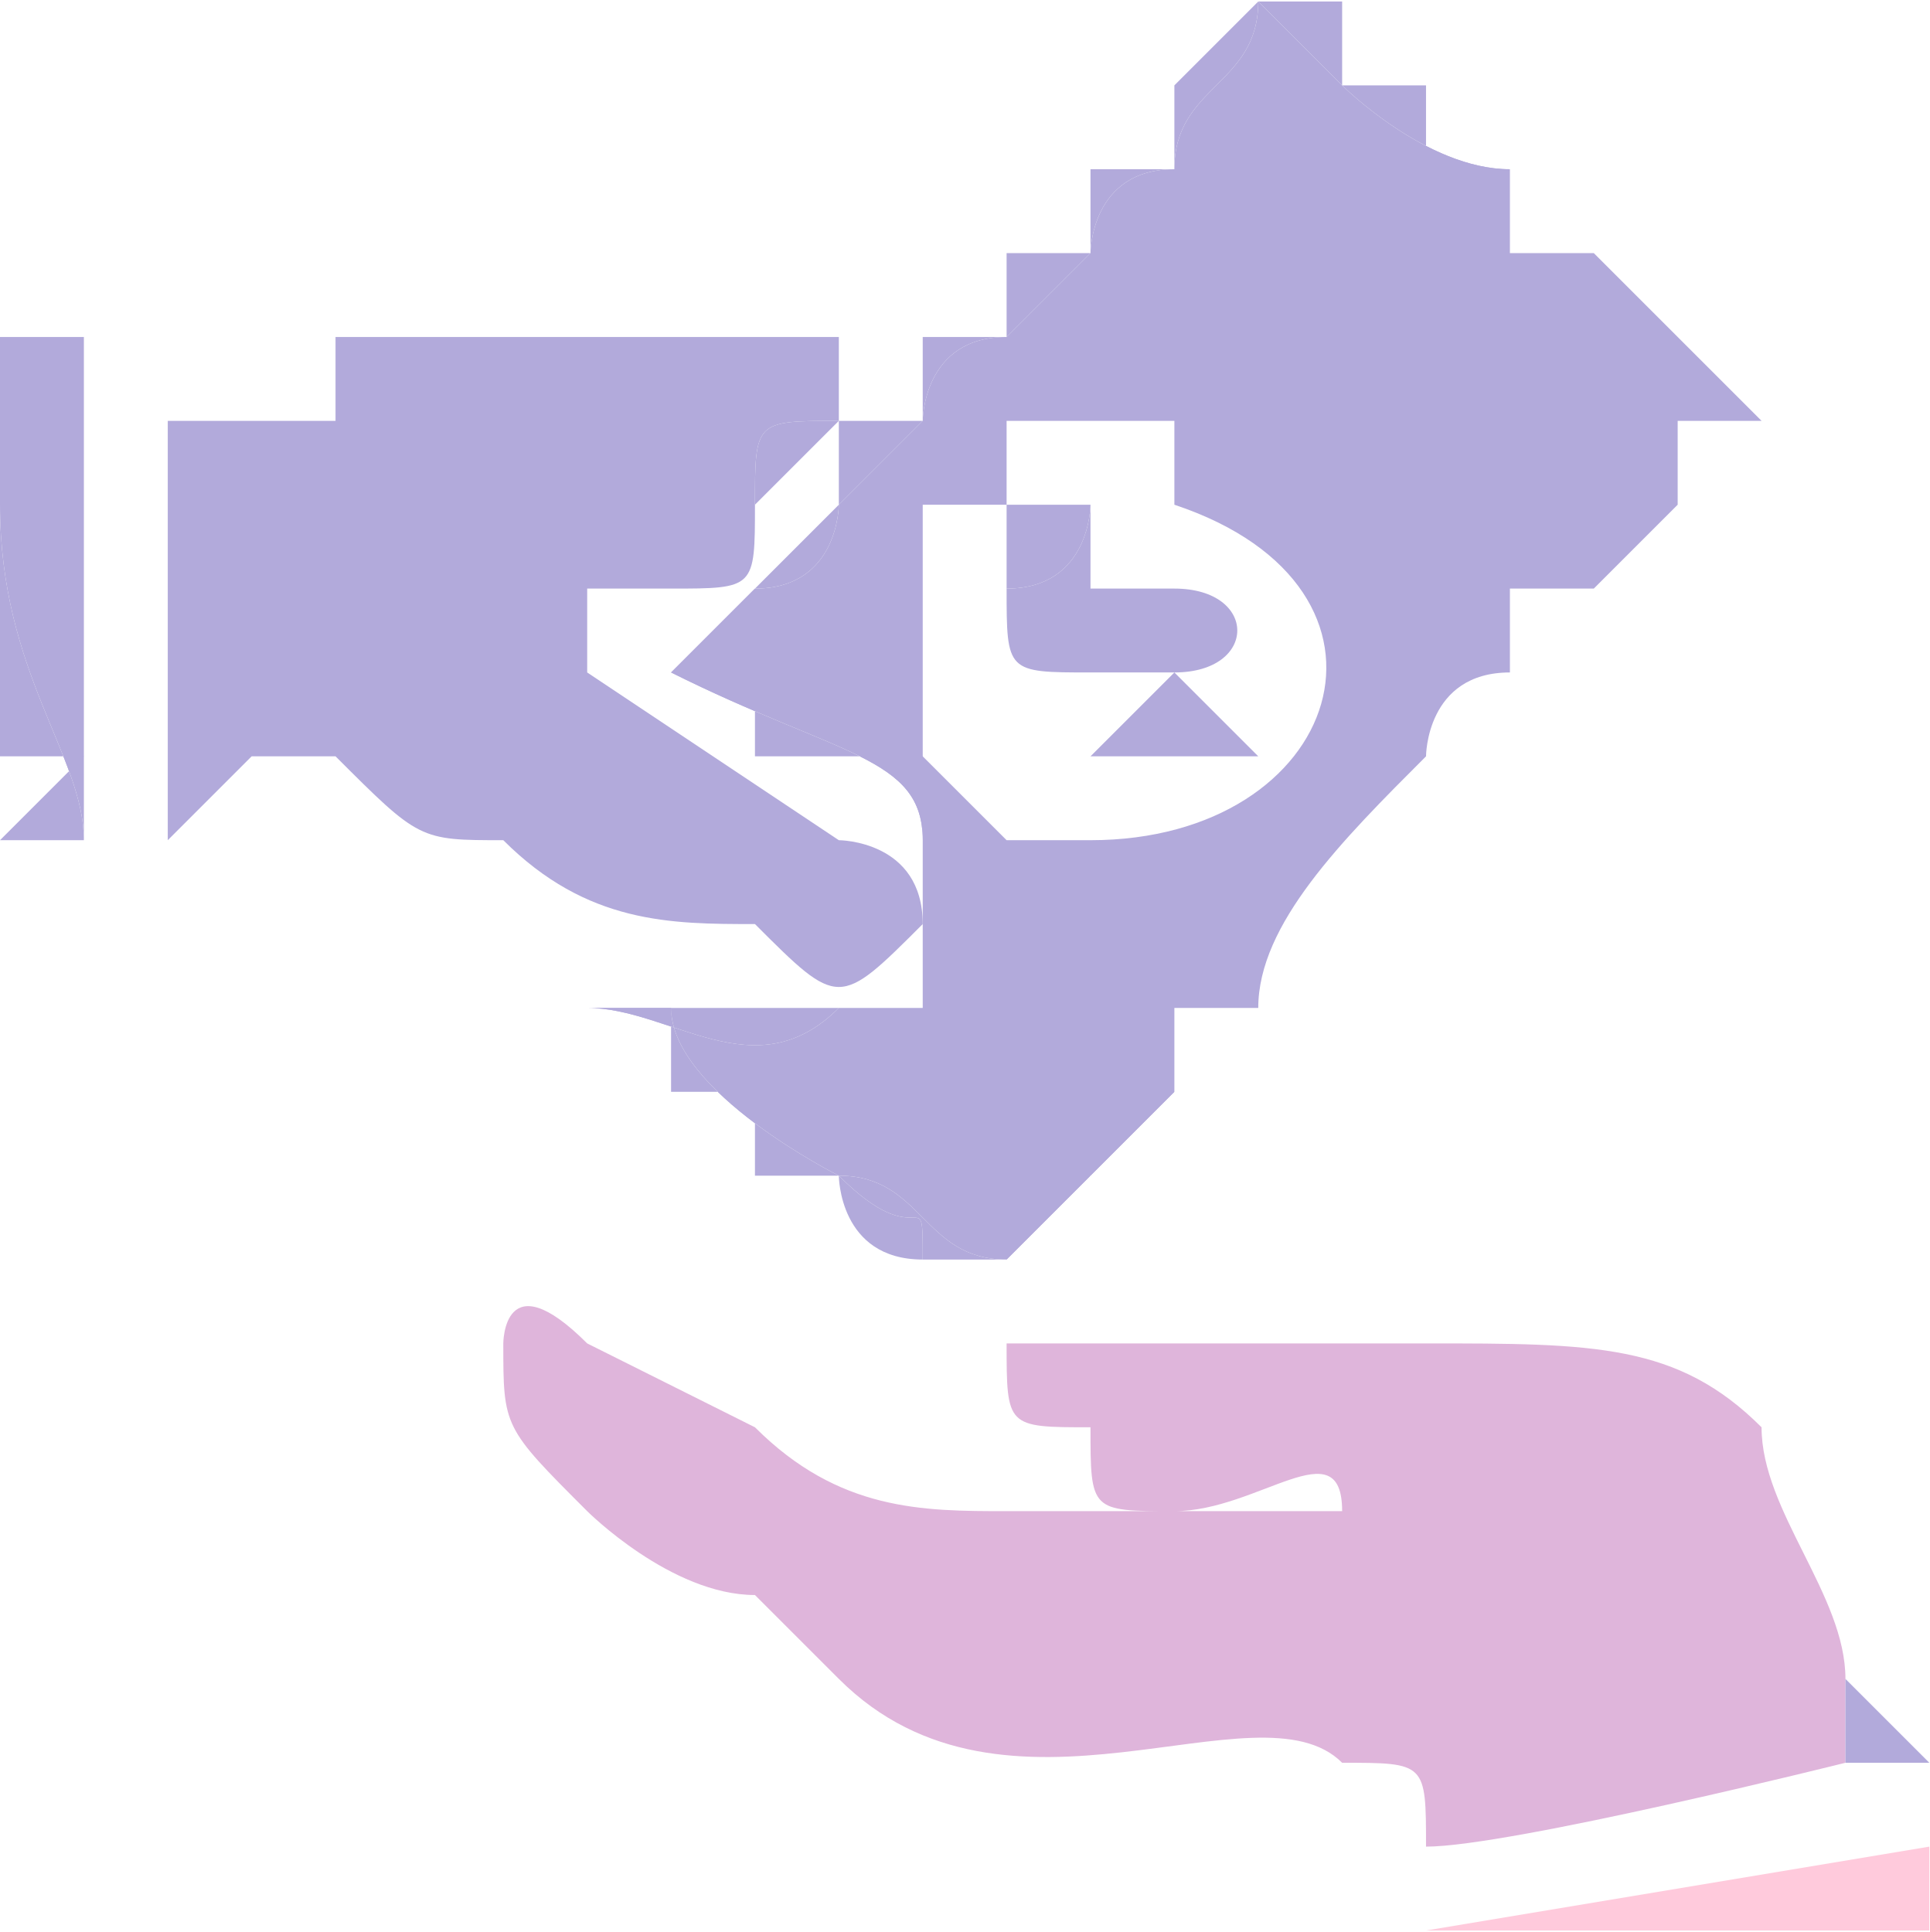
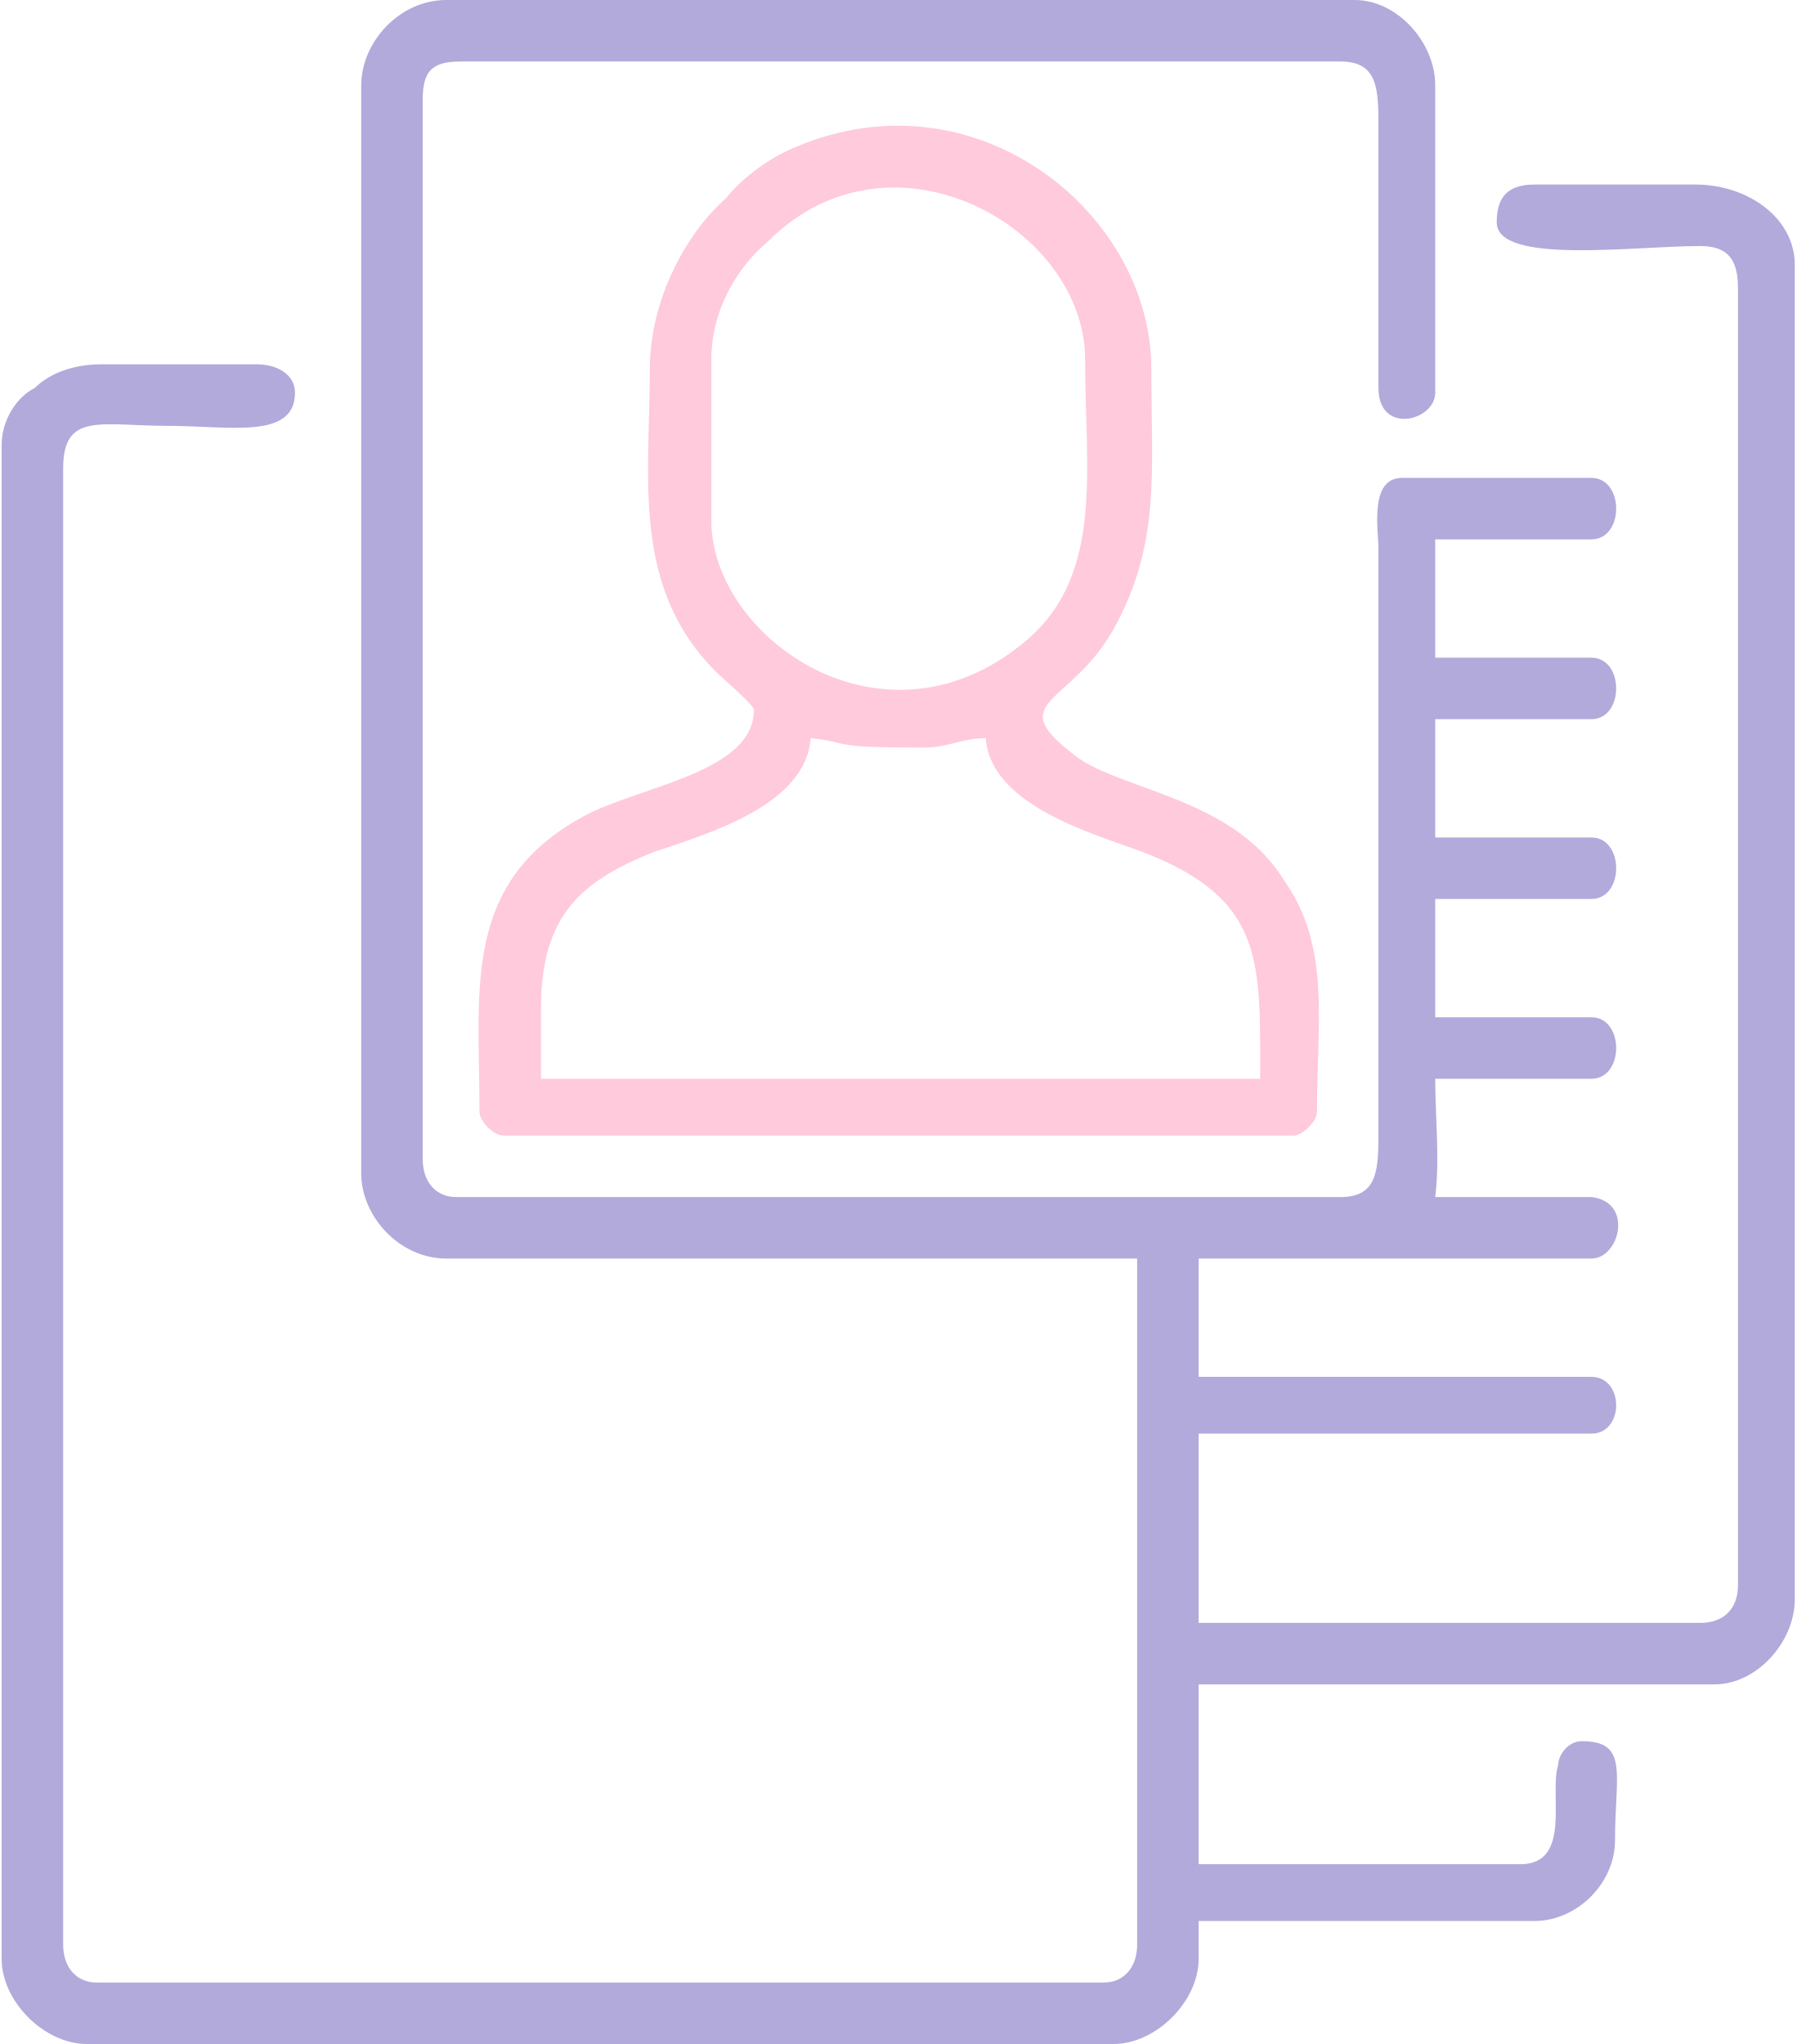
- <svg xmlns="http://www.w3.org/2000/svg" xml:space="preserve" width="6.446mm" height="6.456mm" version="1.1" style="shape-rendering:geometricPrecision; text-rendering:geometricPrecision; image-rendering:optimizeQuality; fill-rule:evenodd; clip-rule:evenodd" viewBox="0 0 23 23">
+ <svg xmlns="http://www.w3.org/2000/svg" xml:space="preserve" width="25.4mm" height="28.899mm" version="1.1" style="shape-rendering:geometricPrecision; text-rendering:geometricPrecision; image-rendering:optimizeQuality; fill-rule:evenodd; clip-rule:evenodd" viewBox="0 0 379 432">
  <defs>
    <style type="text/css">
   
    .fil0 {fill:#B2AADB}
-     .fil1 {fill:#DFB5DB}
-     .fil2 {fill:#FFCADC}
+     .fil1 {fill:#FFCADC}
   
  </style>
  </defs>
  <g id="Layer_x0020_1">
-     <path class="fil0" d="M11 15c0,0 0,0 1,0l0 0 0 0 -1 0zm3 -2c0,-1 0,-1 0,-1 0,0 0,0 0,0 0,0 0,0 0,0l0 0c0,0 0,0 0,0 0,0 0,0 0,0l1 0c0,-1 1,-2 2,-3 0,0 0,-1 1,-1l0 -1c0,0 0,0 1,0 0,0 0,0 0,0l1 -1c0,-1 0,-1 0,-1 0,0 0,0 1,0 -1,-1 -1,-1 -1,-1l-1 -1c0,0 -1,0 -1,0 0,0 0,-1 0,-1 0,0 0,0 -1,0 0,0 0,0 0,0l0 0c0,0 0,0 0,0 0,0 0,0 0,0l1 0c-1,0 -2,-1 -2,-1 0,0 -1,-1 -1,-1l0 0c0,0 0,0 0,0 0,1 -1,1 -1,2 -1,0 -1,1 -1,1 0,0 -1,1 -1,1 -1,0 -1,1 -1,1 0,0 -1,1 -1,1l-2 2c2,1 3,1 3,2 0,1 0,1 0,2 0,0 0,0 0,0 0,0 -1,0 -1,0 -1,1 -2,0 -3,0 1,0 1,0 1,0 0,0 0,0 0,0 0,1 2,2 2,2 0,0 0,0 0,0 1,0 1,1 2,1 0,0 2,-2 2,-2zm-3 2l0 0c0,0 0,0 0,0zm-1 -1c0,0 0,1 1,1l0 0c0,0 0,0 0,0 0,0 0,0 0,0 0,-1 0,0 -1,-1zm-1 0l1 0c0,0 0,0 0,0 0,0 0,0 -1,0zm-1 -1c0,0 0,0 0,0l1 0c0,0 0,0 -1,0zm0 -1c0,1 0,0 0,1 0,0 0,0 0,0 0,0 0,0 0,0 0,0 0,0 0,0 0,0 0,0 0,0l0 -1zm-1 0c1,0 0,0 1,0 -1,0 0,0 -1,0zm1 0l-1 0 0 0c0,0 0,0 1,0zm0 0l0 0 0 0zm0 0l0 0 0 0zm0 0l0 0 0 0zm0 0l0 0 0 0zm1 0c0,0 0,0 0,0 0,0 0,0 0,0zm0 0c0,0 0,0 0,0 0,0 0,0 0,0zm1 0l-1 0c1,0 1,0 1,0zm0 0l0 0 0 0zm0 0c1,0 0,0 1,0 -1,0 -1,0 -1,0zm1 0c0,0 0,0 0,0l0 0zm0 0c0,0 0,0 0,-1l0 1zm0 0l0 -1 0 1zm0 -1c0,0 0,0 0,0 0,0 0,0 0,0zm0 0c0,0 0,0 0,0l0 0zm0 -1c0,0 0,0 0,0l0 0zm0 0c0,0 0,0 0,0 0,0 0,0 0,0zm0 0c0,0 0,0 0,0 0,0 0,0 0,0zm0 -1l0 1c0,-1 0,-1 0,-1zm-1 0c0,0 0,0 0,0l1 0c0,0 0,0 0,0l-1 0zm0 0c0,0 0,0 0,0l0 0zm0 0c0,0 0,0 0,0 0,0 0,0 0,0zm0 0l0 0 0 0zm0 0c0,0 0,0 0,0l0 0zm0 0c0,0 0,0 0,0 0,0 -1,0 0,0zm0 0c-1,0 0,0 -1,0 0,0 0,0 1,0zm-1 -1c0,0 0,1 0,1l0 -1zm0 0c0,0 0,0 0,0l0 0zm0 0c0,0 0,0 0,0 0,0 0,0 0,0zm0 0l0 0 0 0zm-1 0l1 0c0,0 0,0 -1,0l0 0 0 0zm1 -1c0,0 0,0 0,1 0,0 0,0 0,0 -1,0 -1,0 -1,0 1,0 1,0 1,0 0,-1 0,0 0,-1zm0 0c0,0 0,0 0,0 0,0 0,0 0,0l0 0c0,0 0,0 0,0 0,0 0,0 0,0l0 0zm1 -1l-1 1c0,0 0,0 0,0 0,0 0,0 0,0 1,0 1,-1 1,-1zm0 -1c0,1 0,0 0,1 0,0 0,0 0,0l0 0c0,0 0,0 0,0 0,0 0,0 0,0l0 -1zm1 0l0 0 0 -1 0 0c0,0 0,0 0,0 0,0 0,0 0,1 0,0 0,0 0,0 0,0 0,0 0,0 0,0 0,0 0,0 0,0 0,0 0,0zm1 -1l0 0c0,0 0,0 0,0 -1,0 -1,0 0,0 -1,0 -1,0 -1,0 0,0 0,0 0,0 0,0 0,0 0,0 0,0 0,0 0,0 1,0 0,0 0,0l1 0 0 0zm0 0l0 0 0 -1c0,0 0,0 0,1 0,0 0,0 0,0 0,0 0,0 0,0 0,0 0,0 0,0 0,0 0,0 0,0 0,0 0,0 0,0l0 0 0 0zm0 -1l0 0 0 0c0,0 0,0 0,0 0,0 0,0 0,0 0,0 0,0 0,0l0 0c0,0 0,0 0,0 0,0 0,0 0,0l0 0 0 0zm1 -1c0,0 0,0 0,1 0,0 0,0 0,0 0,0 0,0 0,0l0 -1zm0 0l0 0 0 0c0,0 0,0 0,0 0,0 0,0 0,0 0,0 0,0 0,0 0,0 0,0 0,0 0,0 0,0 0,0l0 0c0,0 0,1 0,0 0,0 0,0 0,0l0 0 0 0zm1 0l0 0 0 -1c0,0 0,0 0,1 0,0 0,0 0,0 -1,0 -1,0 0,0 -1,0 -1,0 -1,0 0,0 0,0 0,0 0,0 0,0 0,0l1 0 0 0zm0 -1l0 0 0 0c0,0 0,0 0,0 0,0 0,0 0,0 0,0 0,0 0,0 0,0 0,0 0,0 0,0 0,0 0,0 0,0 0,1 0,0l0 0 0 0zm0 0l0 0 0 0c0,0 0,0 0,0 0,0 0,0 0,0 0,0 0,0 0,0l0 0c0,0 0,0 0,0 0,0 0,0 0,0l0 0 0 0zm1 -1c0,0 0,0 0,0 0,0 0,0 0,0 0,0 0,0 0,0l0 0zm0 0l0 0 0 0c0,0 0,0 0,0l1 0 0 1 0 0c0,0 0,0 0,0 0,0 0,0 0,0 0,-1 0,0 0,0 0,-1 0,-1 0,-1 0,0 0,0 -1,0 0,0 0,0 0,0l0 0c0,0 0,0 0,0 0,0 0,0 0,0 0,0 0,0 0,0l0 0 0 0 0 0 0 0zm1 1l0 0 0 0c0,0 0,0 0,0 0,0 0,0 0,0 0,0 0,0 0,0 0,0 0,0 0,0l0 0 0 0zm1 0l0 0 0 0c0,0 0,0 0,0 0,0 0,0 -1,0 0,0 1,0 0,0l0 0c0,0 0,0 0,0 0,0 0,0 0,0l1 0 0 0zm0 1c0,0 0,0 0,0 0,0 0,0 0,0 0,0 0,0 0,0l0 0zm-4 11c1,0 0,0 1,0 0,0 0,0 0,0 0,0 -1,0 -1,0zm0 1c0,0 0,0 0,0l0 -1c0,1 0,1 0,1zm0 0c0,0 0,0 0,0l0 0c0,0 0,0 0,0zm-1 1l0 0c0,0 0,0 0,0 0,-1 0,-1 0,-1 0,0 0,0 0,1zm0 0l0 0c0,0 0,0 0,0zm3 -6l0 1c0,0 0,0 0,0 0,0 0,0 0,0 0,0 0,-1 0,-1zm-4 0c0,0 0,0 0,0 0,0 0,-1 0,-2 0,0 0,-1 0,-1 0,0 0,0 0,0 0,0 0,0 1,0 0,0 0,0 0,-1 1,0 1,0 2,0 0,0 0,0 0,1 3,1 2,4 -1,4 0,0 0,0 -1,0 0,0 -1,-1 -1,-1zm4 0c1,0 0,0 0,0 0,0 0,0 0,0zm0 0c1,0 1,0 1,0 -1,0 -1,0 -1,0zm1 0l0 0 0 0zm0 -1l0 0c0,0 0,0 0,0zm0 -1c0,0 0,0 0,0l0 0zm0 0l0 0 0 0zm0 0c0,0 0,0 -1,0 0,0 0,0 1,0zm-1 0l0 0 0 0zm0 0c0,-1 0,0 0,-1 0,1 0,1 0,1zm0 -1l0 0c0,0 0,0 0,0 0,0 0,0 0,0zm-1 0c0,0 0,0 1,0l-1 0zm0 0c0,-1 0,-1 0,0l0 0zm0 -1l0 0 0 0zm-3 1c0,0 0,0 0,0l0 0zm0 1c0,0 0,-1 0,0l0 0zm0 0l0 0 0 0zm0 0l0 0c0,0 0,0 0,0zm0 1c0,0 0,0 0,0l0 0zm0 0l0 1 0 -1zm0 1c0,0 0,0 0,0l0 0zm0 0c0,0 0,0 0,0l0 0zm1 1c0,0 0,0 0,0 0,0 0,0 0,0zm0 0c0,0 0,0 0,0 0,0 0,0 0,0zm0 0c0,0 0,0 0,0 0,0 0,0 0,0zm2 0l-1 0c0,0 0,0 0,0 0,0 1,0 1,0 0,0 0,0 0,0zm0 0c0,0 0,0 0,0l0 0zm0 0c1,0 1,0 1,0l-1 0z" />
-     <path class="fil1" d="M22 21c0,0 0,0 0,0 0,0 0,0 0,0l1 0c0,0 -1,0 -1,0 0,0 0,0 0,-1 0,-1 -1,-2 -1,-3 -1,-1 -2,-1 -4,-1 -1,0 -2,0 -3,0 -1,0 -2,0 -2,0 0,1 0,1 1,1 0,1 0,1 1,1 1,0 2,-1 2,0 -1,0 -3,0 -4,0 -1,0 -2,0 -3,-1 0,0 -2,-1 -2,-1 -1,-1 -1,0 -1,0 0,1 0,1 1,2 0,0 1,1 2,1l1 1c2,2 5,0 6,1 1,0 1,0 1,1 1,0 5,-1 5,-1z" />
-     <path class="fil0" d="M9 6c0,0 0,0 0,0 0,0 0,0 0,0l0 0c0,-1 0,0 0,0 0,-1 0,-1 1,-1 0,0 0,0 0,0 0,0 0,0 0,0l0 0c0,0 0,0 0,0l0 0 0 0c0,0 0,0 0,0 0,0 0,0 0,0l0 -1c0,1 0,1 0,0 0,0 0,0 0,0l0 0c0,0 0,0 0,0 0,0 0,0 0,0l0 0c0,0 0,0 0,0 0,0 0,0 0,0 0,0 0,0 0,0 0,0 0,0 0,0l0 0c0,0 -1,0 -1,0l0 0 0 0c0,0 0,0 0,0l0 0c0,0 0,0 0,0l0 0 0 0c0,0 0,0 0,0 0,0 -1,0 -1,0 0,0 0,0 0,0l0 0c0,0 0,0 0,0 0,0 0,0 0,0l0 0 0 0c0,0 0,0 0,0l0 0c-1,0 -1,0 -1,0 0,0 0,0 0,0 0,0 0,0 0,0l-1 0 1 0c0,0 0,0 0,0 -1,0 -1,0 -1,0 0,0 0,0 0,0l0 0 0 0c-1,0 0,0 -1,0l0 0 0 0c0,0 0,0 0,0l0 0 0 0c0,0 0,0 0,0l0 0 0 0c-1,0 0,0 0,0l-1 0 1 0c-1,0 -1,0 -1,0 0,0 0,0 0,1l0 0c0,0 0,0 0,-1 0,1 0,0 0,1l0 0c0,0 0,0 0,0 -1,0 0,0 0,0l-1 0 0 0c0,0 0,0 0,0 0,0 0,0 0,0l0 0 0 0 -1 0c0,1 0,4 0,5l1 -1 0 0c0,0 1,0 1,0 1,1 1,1 2,1 1,1 2,1 3,1 1,1 1,1 2,0 0,-1 -1,-1 -1,-1l-3 -2c0,0 0,0 0,0 0,-1 0,-1 0,-1 0,0 0,0 0,0 0,0 1,0 1,0 0,0 0,0 0,0l0 0 0 0c0,0 0,0 0,0l0 0c1,0 1,0 1,-1l-1 1 1 -1c0,0 0,0 0,0 0,0 0,0 0,0z" />
-     <polygon class="fil2" points="17,23 23,23 23,22 17,23 " />
-     <path class="fil0" d="M0 6l0 0 0 0c0,2 1,3 1,4l0 0 0 -6 -1 0 0 2zm1 4c0,0 0,0 0,0 0,0 0,0 -1,0 1,0 0,0 1,0zm0 -1c0,0 0,0 0,0 0,0 0,0 -1,0 0,0 0,0 1,0zm-1 -1c0,0 0,0 0,0l0 0zm0 0c0,-1 0,-1 0,-1 0,0 0,0 0,0 0,0 0,0 0,1zm0 -3c0,0 0,0 0,0 0,0 0,0 0,0z" />
-     <path class="fil0" d="M13 9l0 0c0,0 0,0 0,0 0,0 0,0 0,0 0,0 1,0 1,0 0,0 -1,0 0,0l-1 0c0,0 0,0 0,0zm1 0c0,0 0,0 0,0 1,0 1,0 1,0l-1 -1c1,0 1,-1 0,-1 0,0 -1,0 -1,0l0 0c-1,0 0,0 0,0l0 0 0 0c0,0 0,0 0,0 0,0 0,0 0,0 0,0 0,0 0,0 0,0 0,0 0,0 0,0 0,0 0,0l0 -1c0,1 0,1 0,1l0 -1 0 0 0 0 0 0c0,0 0,0 0,0l0 0c0,0 0,1 -1,1l0 -1 1 0c0,0 0,0 0,0 0,0 0,0 0,0 -1,0 -1,0 -1,0 0,0 0,0 0,1l0 0c0,0 0,0 0,0l0 -1 0 0c0,1 0,0 0,1 0,0 0,0 0,0 0,0 0,0 0,0l0 0 0 0 0 0 0 0c0,0 0,0 0,0l0 0 0 0 0 0 0 0 0 0c0,1 0,1 1,1l0 0 0 0c0,0 0,0 0,0 0,0 0,0 0,0 0,0 0,0 0,0 0,0 0,0 0,0 0,0 0,0 0,0 0,0 0,0 0,0l0 0c1,0 0,0 1,0 0,0 0,0 0,0l0 0 -1 1 1 0c0,0 0,0 0,0zm-1 0c0,0 0,0 0,0 0,0 0,0 0,0zm1 -1l-1 1c1,-1 1,-1 1,-1zm0 1l0 0 0 0 0 0c0,0 0,0 0,0z" />
-     <path class="fil0" d="M7 12l0 -1 0 1c0,0 0,0 0,0 1,0 0,0 1,0l0 0 0 0 0 1c0,0 0,0 0,0 0,0 0,0 0,0l0 0c1,0 1,0 1,0 0,1 0,1 0,1 1,0 1,0 1,0 0,0 0,0 0,0l0 0c0,0 0,0 0,0l0 0c1,1 1,0 1,1 0,0 0,0 0,0l0 0c0,0 0,0 0,0 0,0 0,0 0,0l1 0 0 0c0,0 0,1 0,0 0,0 0,0 0,0l0 0c0,-1 0,-1 0,-1l1 0c0,0 0,0 0,0l0 0c0,0 0,0 0,-1l0 0c0,0 1,0 1,0l0 0c0,0 0,0 0,-1 0,0 0,1 0,0 0,0 0,0 0,0l0 0c0,0 0,0 0,0 0,0 0,0 0,0 0,0 0,0 0,1 0,0 -2,2 -2,2 -1,0 -1,-1 -2,-1 0,0 0,0 0,0 0,0 -2,-1 -2,-2 0,0 0,0 0,0 0,0 0,0 -1,0 1,0 2,1 3,0 0,0 1,0 1,0 0,0 0,0 0,0 0,-1 0,-1 0,-2 0,-1 -1,-1 -3,-2l2 -2c0,0 1,-1 1,-1 0,0 0,-1 1,-1 0,0 1,-1 1,-1 0,0 0,-1 1,-1 0,-1 1,-1 1,-2 0,0 0,0 0,0l0 0c0,0 1,1 1,1 0,0 1,1 2,1l-1 0c0,0 0,0 0,0 0,0 0,0 0,0l0 0 0 0c0,0 0,0 0,0 0,-1 0,0 0,-1l0 0 0 0 -1 0c0,0 0,0 0,0 0,0 0,0 0,0l0 0 0 0 0 0 0 0 0 0 0 0c0,0 0,0 0,0 0,0 0,0 0,0l0 0 0 -1 -1 0c0,0 0,0 0,0l0 0 0 0 0 0 0 0 0 0 0 0 0 0c0,0 0,0 0,0l0 0 -1 1 0 0 0 0 0 0c0,0 0,0 0,0 0,0 0,0 0,0l0 0 0 0 0 0 0 0 0 0c0,1 0,0 0,0l0 0 0 1 0 0 0 0 -1 0c0,0 0,0 0,0l0 0 0 0 0 0 0 0 0 0c0,0 0,0 0,0 0,1 0,0 0,0l0 0 0 1c0,0 0,0 0,0l0 0 -1 0 0 0 0 0 0 0c0,0 0,0 0,0 0,0 0,0 0,0l0 0 0 1 0 0 0 0 0 0c0,0 0,0 0,0l0 0 0 0 0 0 -1 0c0,0 1,0 0,0 0,0 0,0 0,0l0 0 0 0 0 1 0 0c0,0 0,0 0,0 0,0 0,0 0,0l0 0 -1 0 0 1c0,0 0,0 0,0 0,0 0,0 0,0l0 0c0,0 0,1 -1,1 0,0 0,0 0,0l0 0 0 0c0,0 0,0 0,0 0,0 0,0 0,0l0 0c0,1 0,0 0,1 0,0 0,0 -1,0 0,0 0,0 0,0 0,0 0,0 0,0l0 0c1,0 1,0 1,0l0 0 0 0 0 0c0,0 0,0 0,0l0 0c0,0 0,0 0,0l0 0 0 1 0 0c1,0 0,0 1,0l0 0c0,0 0,0 0,0l0 0c0,0 0,0 0,0 0,0 0,0 0,0l0 0 0 0c0,0 0,0 0,0l0 0c0,0 0,0 0,0l0 0 1 0 0 0c0,0 0,0 0,1l0 0c0,0 0,0 0,0l0 0c0,0 0,0 0,0l0 0c0,0 0,0 0,0l0 1c0,0 0,0 0,0l0 0c0,0 0,0 0,0l0 0 0 1 0 -1c0,1 0,1 0,1l0 0c0,0 0,0 0,0l0 0c0,0 0,0 0,0l0 0c-1,0 0,0 -1,0l0 0 0 0 0 0c0,0 0,0 -1,0l0 0c0,0 0,0 0,0l0 0c0,0 0,0 0,0l-1 0 0 0 0 0 0 0 0 0 0 0 0 0 0 0 0 0c-1,0 -1,0 -1,0l0 0z" />
-     <path class="fil0" d="M0 5c0,0 0,0 0,0 0,0 0,1 0,1l0 -2 1 0 0 6 0 0c0,-1 -1,-2 -1,-4l0 0 0 1c0,0 0,0 0,0 0,0 0,0 0,1l0 0c0,0 0,0 0,0l0 1c1,0 1,0 1,0 0,0 0,0 0,0l-1 1c1,0 1,0 1,0 0,0 0,0 0,0l0 1 0 0 0 -7 0 0 -1 0 0 1z" />
-     <path class="fil0" d="M7 4l0 0c0,0 0,0 0,0 0,0 0,0 0,0zm1 0l0 0 0 0c0,0 0,0 0,0zm-2 0c0,0 0,0 0,0 0,0 0,0 0,0 0,0 0,0 1,0 0,0 0,0 0,0l-1 0zm0 0l-1 0c1,0 0,0 1,0l0 0zm-1 0l0 0c0,0 0,0 0,0l0 0zm0 0l0 0c0,0 0,0 0,0l0 0zm0 0l0 0c0,0 -1,0 0,0l0 0zm-1 0l0 0c0,0 0,0 1,0l-1 0zm0 1l0 -1c0,1 0,1 0,1l0 0zm0 0l0 0c0,0 -1,0 0,0 0,0 0,0 0,0l0 0zm-1 0l0 0c0,0 0,0 0,0 0,0 0,0 0,0l0 0zm0 0l-1 0 0 5 0 0c0,-1 0,-4 0,-5l1 0 0 0zm0 4l0 0 0 0z" />
-     <path class="fil0" d="M8 4l0 0 0 0c0,0 0,0 0,0 0,0 0,0 0,0zm1 0l-1 0c0,0 0,0 0,0 0,0 1,0 1,0 0,0 0,0 0,0zm0 0l0 0 0 0c0,0 0,0 0,0l0 0c0,0 0,0 0,0zm1 0l-1 0 0 0c0,0 1,0 1,0zm0 0l0 0c0,0 0,0 0,0 0,0 0,0 0,0 0,0 0,0 0,0zm0 0c0,0 0,0 0,0l0 0 0 0c0,0 0,0 0,0 0,0 0,0 0,0l0 0zm0 1c0,0 0,0 0,0l0 0c0,0 0,0 0,0l0 0 0 0zm-1 1c0,0 0,-1 0,0l0 0 0 0c0,0 0,0 0,0l1 -1c0,0 0,0 0,0 -1,0 -1,0 -1,1zm0 0l0 0c0,0 0,0 0,0 0,0 0,0 0,0l-1 1 1 -1zm-1 1c0,0 0,0 0,0 0,0 -1,0 -1,0 0,0 0,0 0,0 0,0 1,0 1,0 0,0 0,0 0,0 0,0 0,0 0,0l0 0 0 0z" />
-     <path class="fil0" d="M12 7c0,0 0,0 0,0 0,-1 0,0 0,-1l0 0 0 1c0,0 0,0 0,0 0,-1 0,-1 0,-1 0,0 0,0 0,0 0,0 0,0 0,0 0,0 0,0 0,0 0,0 0,0 0,1zm0 0l0 0 0 0 0 0 0 0zm0 0l0 0 0 0 0 0 0 0zm1 1c-1,0 -1,0 -1,-1l0 0c0,1 0,1 1,1zm0 0l0 0c0,0 0,0 0,0l0 0zm0 0c0,0 0,0 0,0 0,0 0,0 0,0l0 0zm0 0l0 0c0,0 0,0 0,0l0 0z" />
-     <path class="fil0" d="M22 21l1 0 -1 -1c0,1 0,1 0,1 0,0 1,0 1,0l-1 0c0,0 0,0 0,0 0,0 0,0 0,0z" />
-     <path class="fil0" d="M13 9l0 0c0,0 0,0 0,0l0 0c0,0 0,0 0,0l0 0c0,0 0,0 0,0l1 0 0 0c0,0 0,0 0,0l0 0c0,0 0,0 0,0 0,0 0,0 0,0l-1 0 1 -1 0 0 0 0c0,0 0,0 -1,1z" />
-     <path class="fil0" d="M13 6c0,0 0,0 0,0l0 0 0 0zm0 1l0 0c0,0 0,0 0,0 0,0 0,0 0,-1l0 1zm0 0c0,0 0,0 0,0 0,0 0,0 0,0 0,0 0,0 0,0zm0 0l0 0c0,0 0,0 0,0l0 0 0 0c0,0 -1,0 0,0zm0 -1c0,0 0,0 0,0l-1 0 0 1c1,0 1,-1 1,-1l0 0 0 0z" />
-     <path class="fil0" d="M7 12l0 -1c0,0 0,0 0,0 0,1 0,0 0,1z" />
-     <path class="fil0" d="M13 9c0,0 0,0 0,0l0 0c0,0 0,0 0,0z" />
+     <path class="fil0" d="M76 18l0 230c0,9 8,18 18,18l146 0 0 145c0,5 -3,8 -7,8l-213 0c-4,0 -7,-3 -7,-8l0 -312c0,-12 8,-9 22,-9 13,0 27,3 27,-7 0,-4 -4,-6 -8,-6l-33 0c-6,0 -11,2 -14,5 -4,2 -7,7 -7,12l0 320c0,9 9,18 18,18l217 0c9,0 18,-9 18,-18l0 -8 71 0c9,0 17,-8 17,-17 0,-14 3,-21 -7,-21 -3,0 -5,3 -5,5 -2,6 3,21 -8,21l-68 0 0 -38 109 0c9,0 17,-9 17,-18l0 -282c0,-10 -10,-17 -21,-17l-34 0c-6,0 -8,3 -8,8 0,9 29,5 43,5 6,0 8,3 8,9l0 274c0,5 -3,8 -8,8l-106 0 0 -40 83 0c7,0 7,-12 0,-12l-83 0 0 -25 83 0c6,0 9,-12 0,-13l-33 0c1,-8 0,-17 0,-25l33 0c7,0 7,-13 0,-13l-33 0 0 -25 33 0c7,0 7,-13 0,-13l-33 0 0 -25 33 0c7,0 7,-13 0,-13l-33 0 0 -25 33 0c7,0 7,-13 0,-13l-40 0c-7,0 -5,11 -5,15l0 123c0,8 0,14 -8,14l-187 0c-4,0 -7,-3 -7,-8l0 -224c0,-6 2,-8 8,-8l186 0c8,0 8,6 8,14l0 55c0,10 12,7 12,1l0 -65c0,-9 -8,-18 -17,-18l-192 0c-10,0 -18,9 -18,18z" />
+     <path class="fil1" d="M114 213c0,-20 9,-27 24,-33 12,-4 32,-10 33,-24 9,1 3,2 24,2 5,0 8,-2 13,-2 1,14 22,20 33,24 26,10 25,23 25,48l-152 0 0 -15zm36 -103l0 -34c0,-11 6,-20 12,-25 26,-26 67,-3 67,25 0,23 4,45 -12,59 -30,26 -67,0 -67,-25zm-13 -32c0,23 -4,46 14,64 1,1 8,7 8,8 0,13 -23,16 -35,22 -27,14 -23,37 -23,63 0,2 3,5 5,5l167 0c2,0 5,-3 5,-5 0,-19 3,-35 -7,-49 -11,-18 -36,-19 -45,-27 -14,-11 0,-10 9,-26 10,-18 8,-33 8,-55 0,-33 -37,-63 -75,-47 -5,2 -11,6 -15,11 -8,7 -16,21 -16,36z" />
  </g>
</svg>
